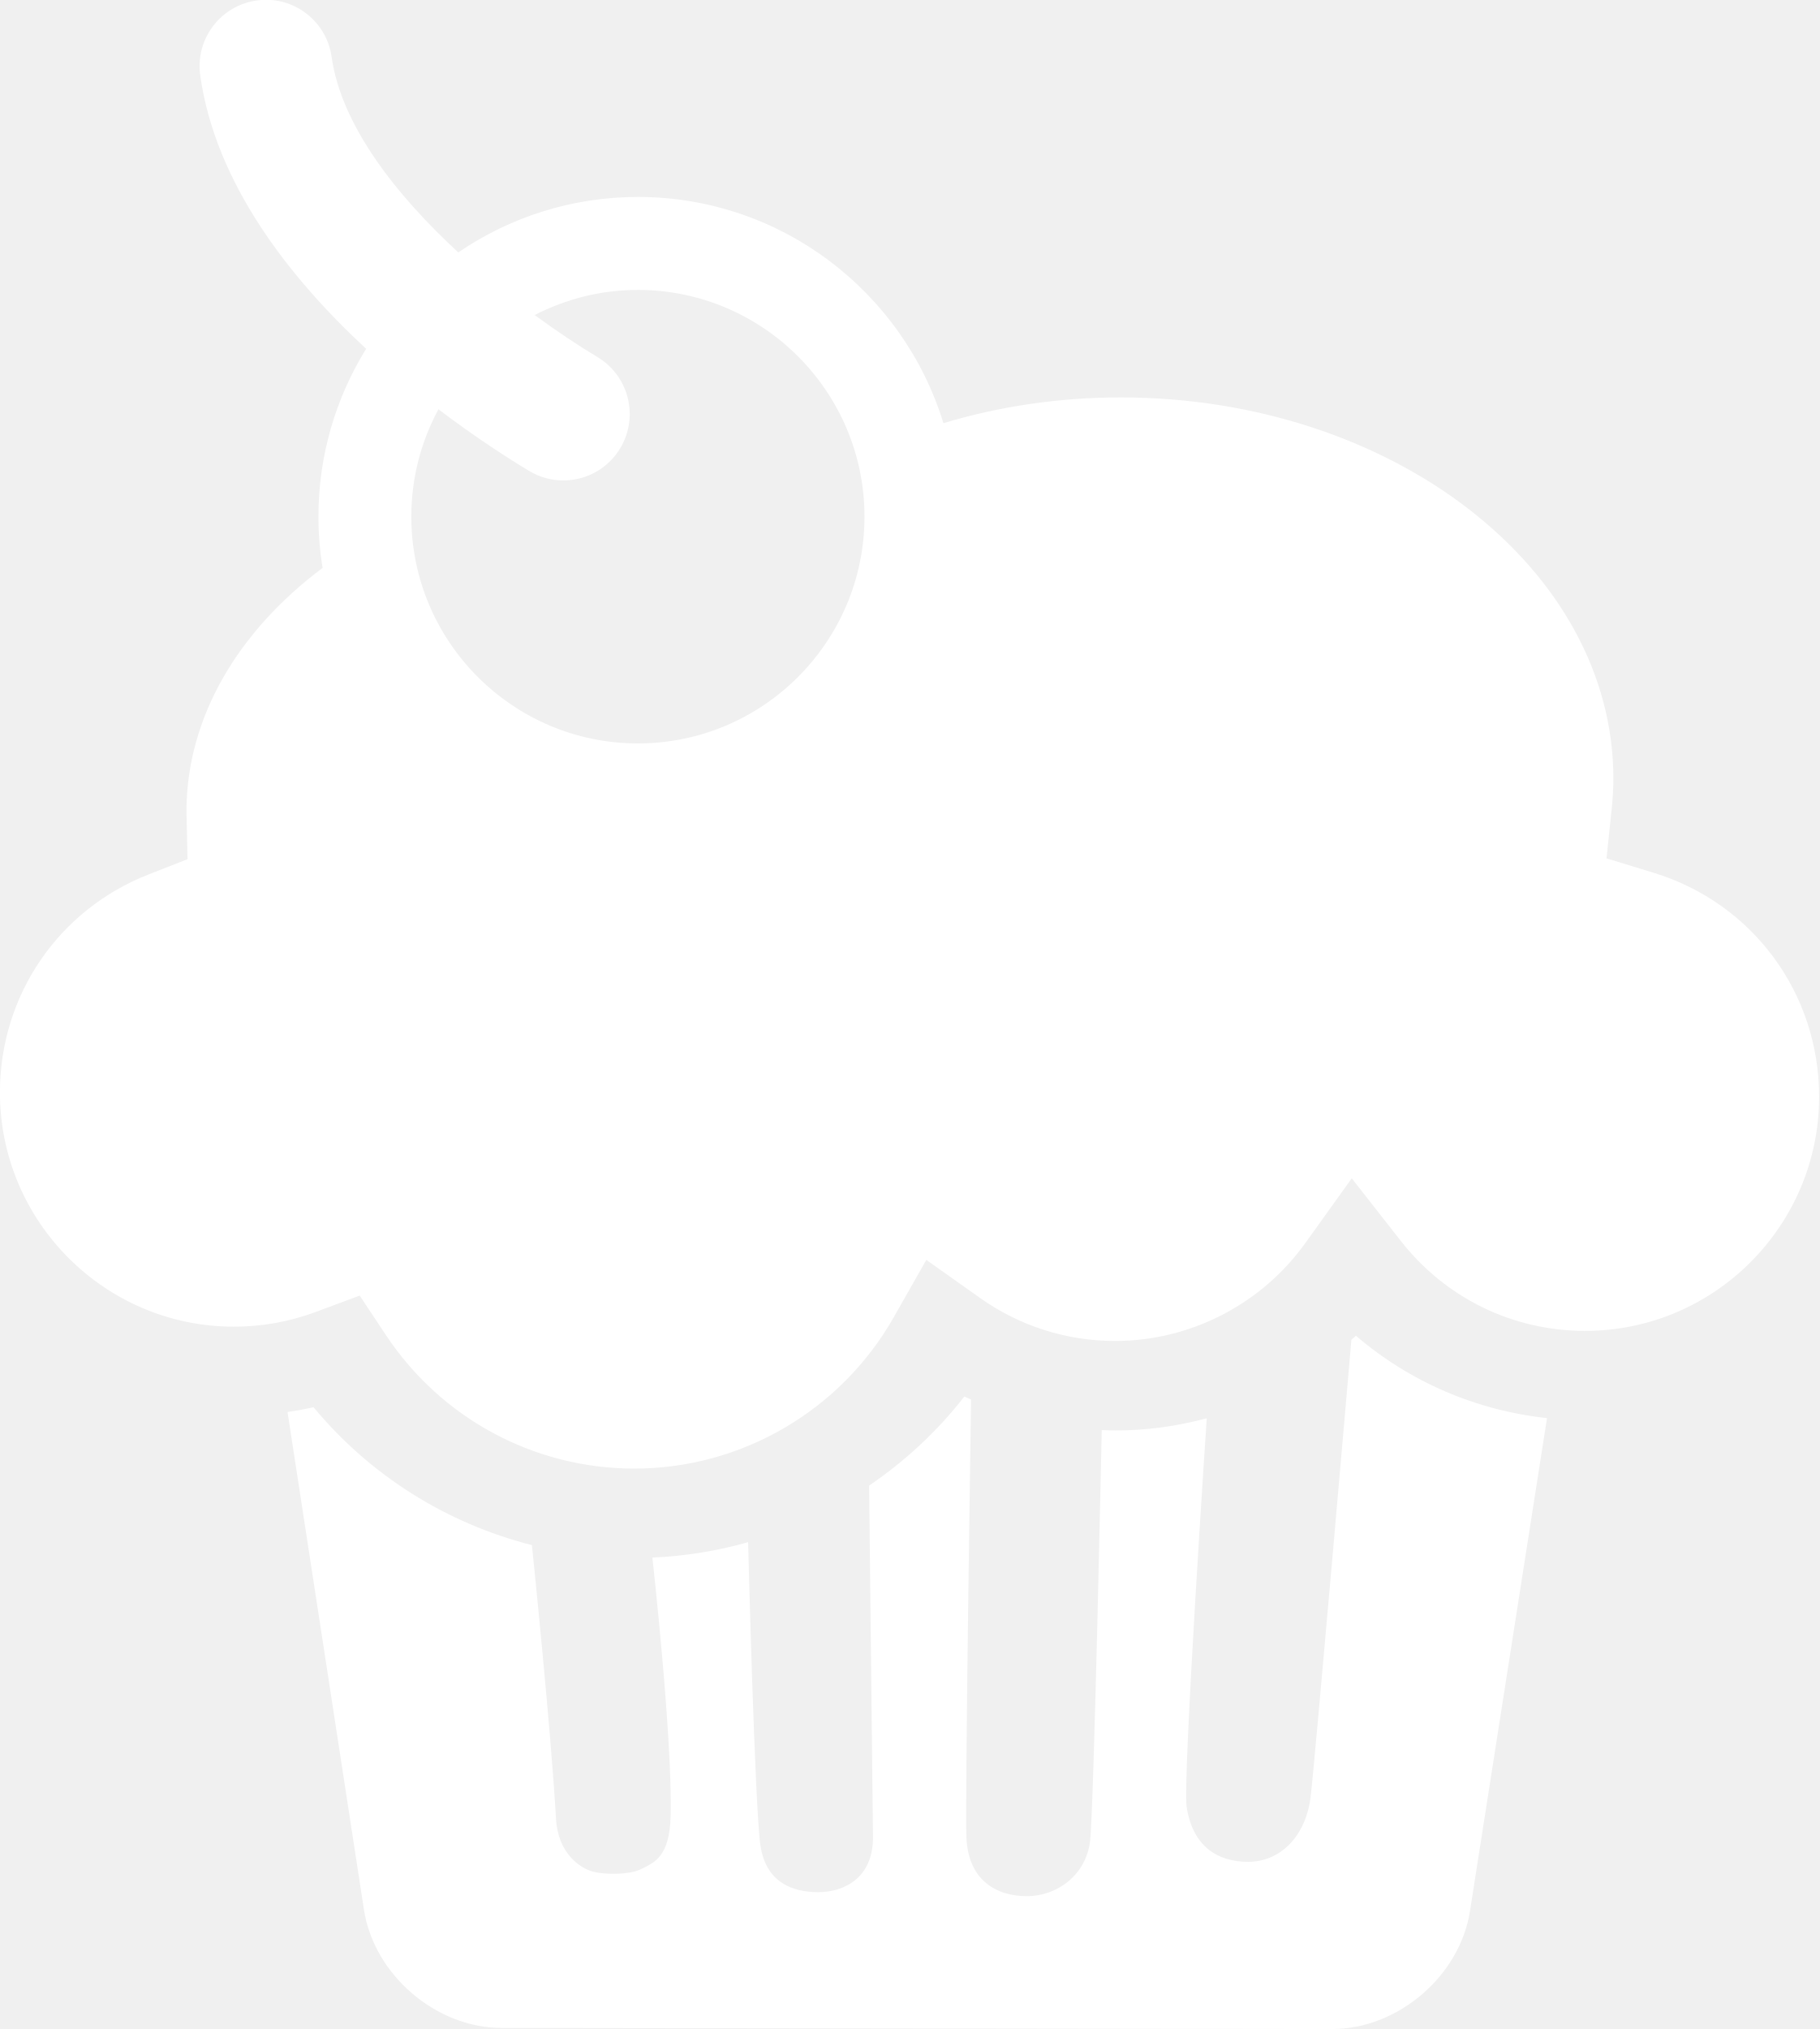
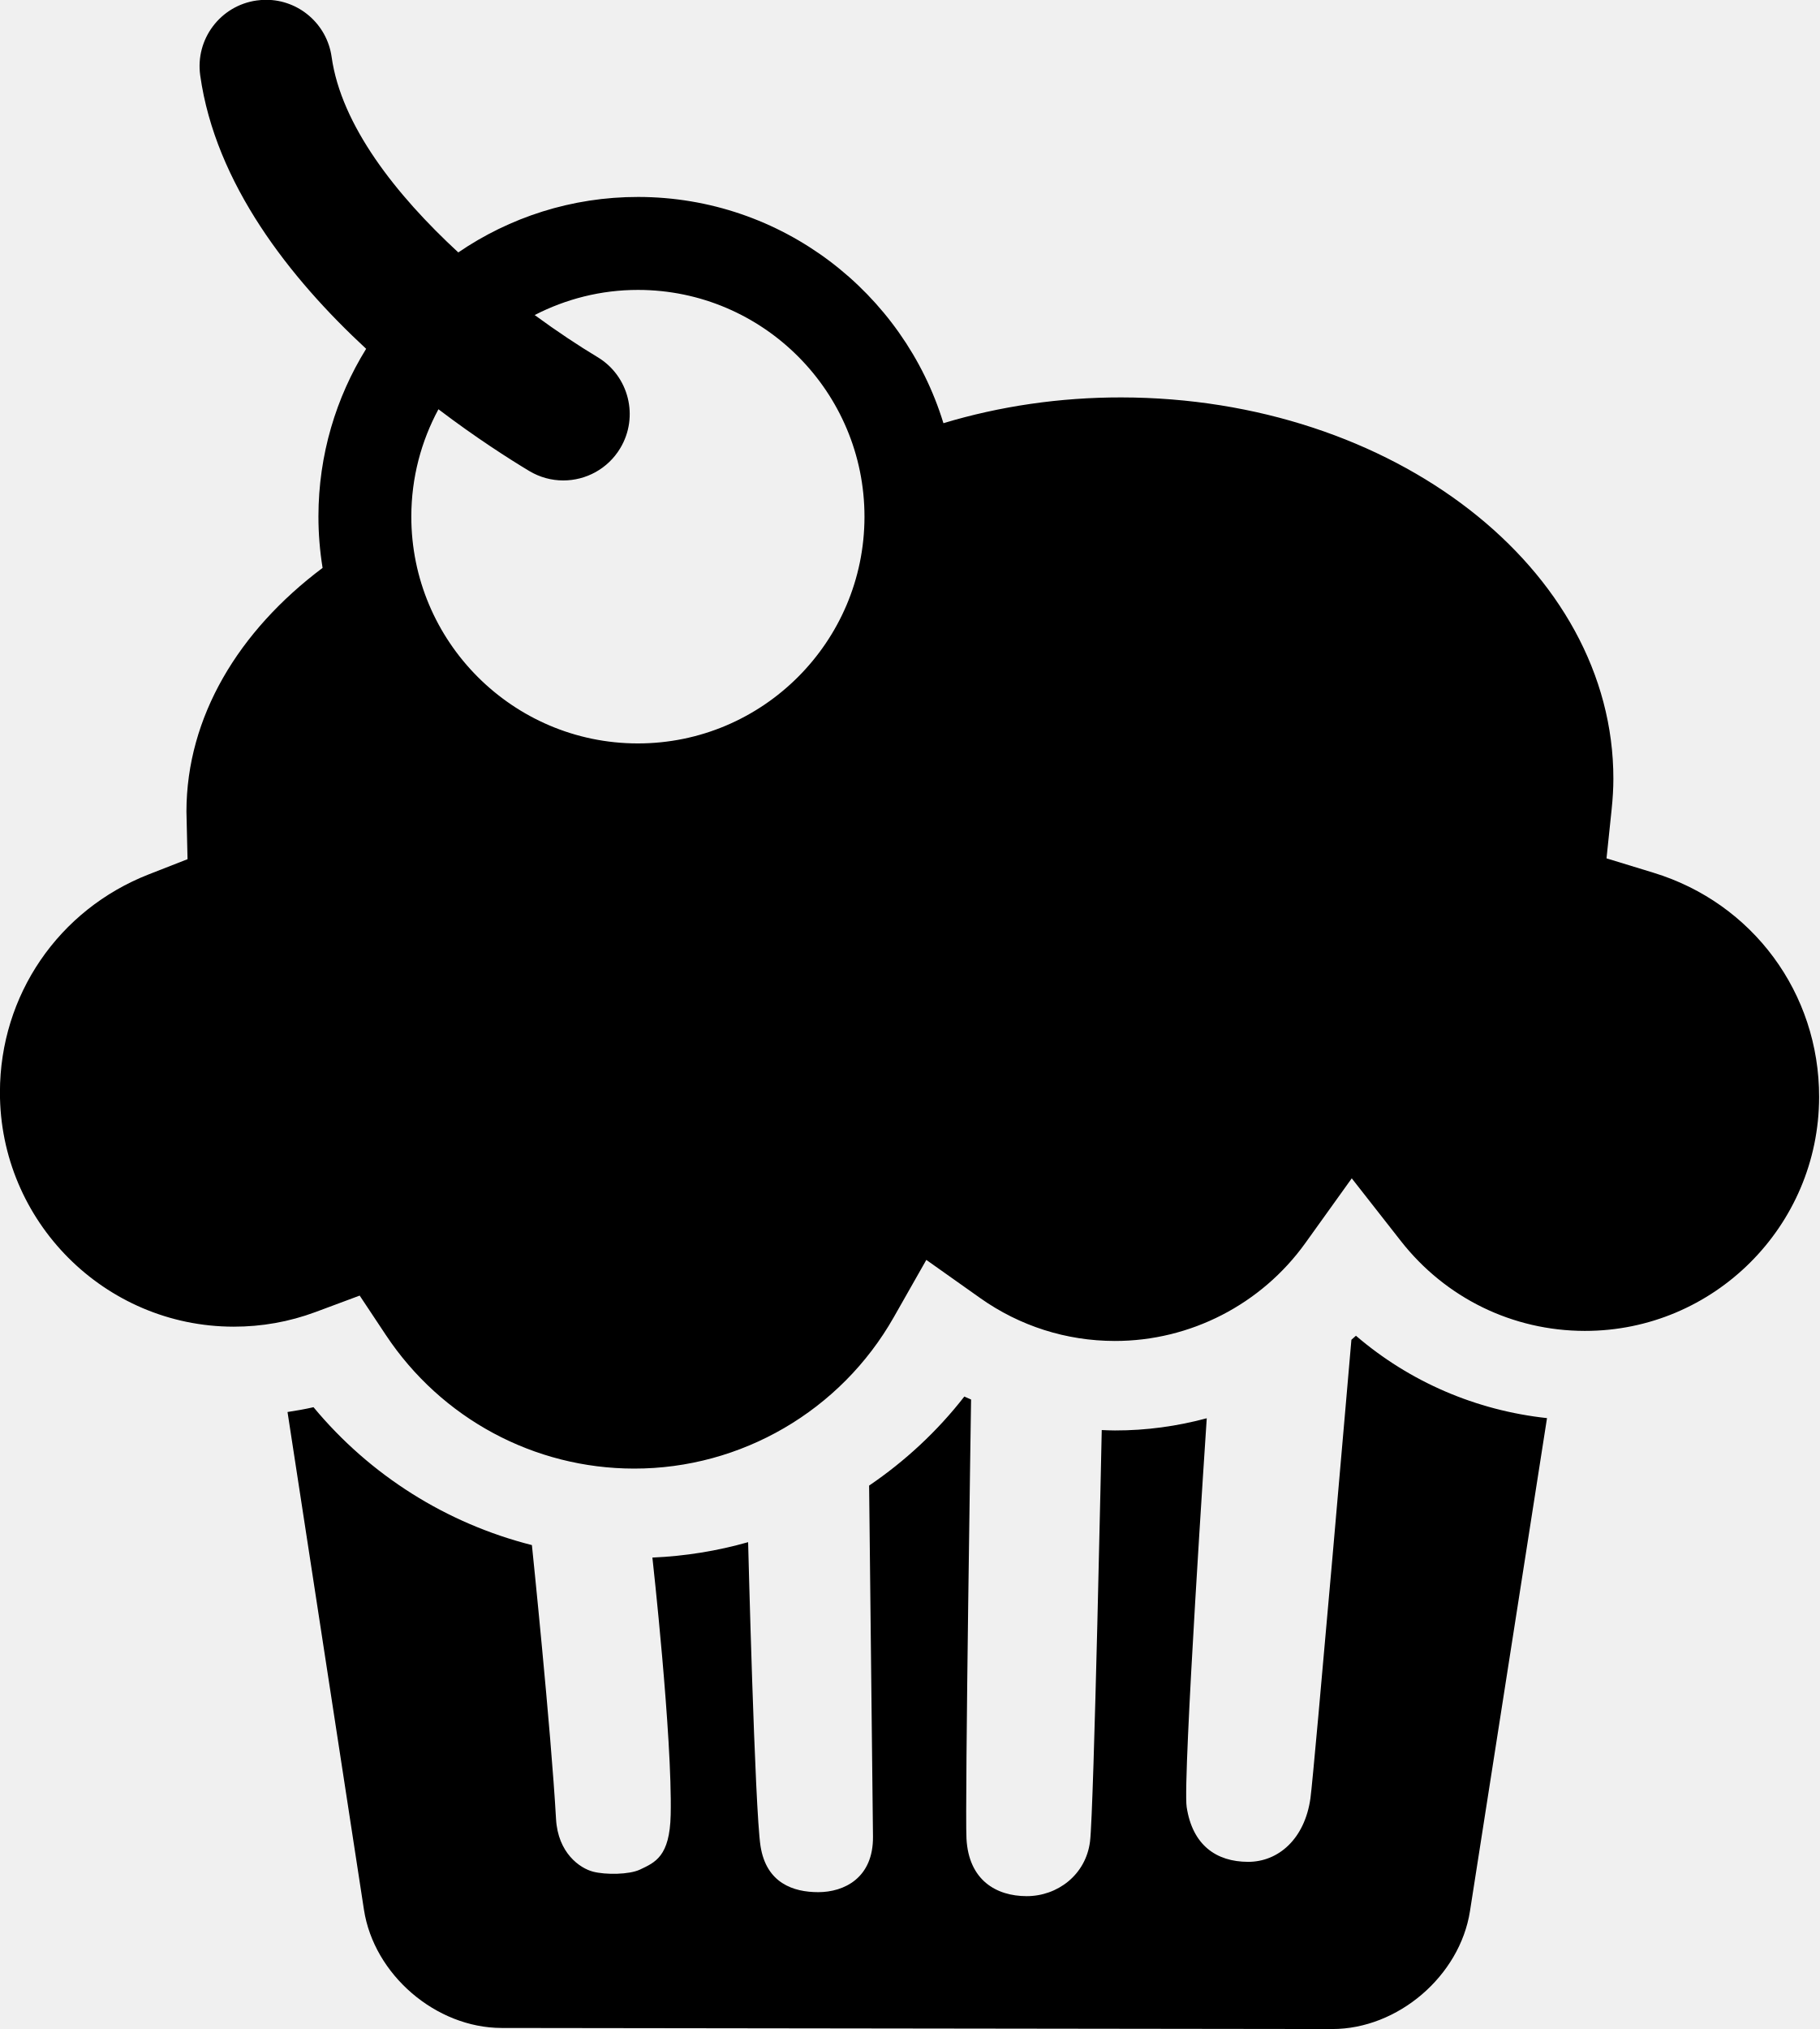
<svg xmlns="http://www.w3.org/2000/svg" preserveAspectRatio="xMidYMid" width="108.937" height="121.47" viewBox="0 0 108.937 121.47">
  <defs>
    <style>
      .cls-1 {
        fill: #fff;
        fill-rule: evenodd;
      }
    </style>
  </defs>
-   <path d="M94.897,79.677 C90.575,79.671 86.561,77.710 83.885,74.296 L80.944,70.543 L78.165,74.418 C75.529,78.094 71.262,80.285 66.755,80.279 C63.850,80.276 61.062,79.387 58.692,77.709 L55.469,75.426 L53.517,78.862 C50.341,84.458 44.382,87.929 37.964,87.920 C31.979,87.912 26.425,84.923 23.106,79.924 L21.538,77.563 L18.883,78.551 C17.318,79.132 15.672,79.426 13.989,79.424 C6.264,79.414 -0.014,73.115 -0.004,65.384 C0.003,59.580 3.500,54.462 8.907,52.346 L11.230,51.437 L11.164,48.580 C11.172,42.912 14.286,37.772 19.317,33.998 C19.154,32.991 19.067,31.960 19.068,30.906 C19.073,27.231 20.120,23.798 21.925,20.882 C17.361,16.655 12.904,11.002 11.990,4.520 C11.683,2.346 13.196,0.335 15.369,0.029 C15.562,0.002 15.753,-0.012 15.941,-0.011 C17.886,-0.009 19.580,1.429 19.858,3.411 C20.434,7.507 23.718,11.674 27.443,15.112 C30.516,13.014 34.229,11.786 38.223,11.791 C46.817,11.803 54.098,17.512 56.493,25.335 C59.865,24.319 63.461,23.788 67.148,23.792 C83.411,23.814 96.627,34.060 96.610,46.634 C96.609,47.185 96.576,47.781 96.506,48.455 L96.199,51.387 L99.016,52.249 C104.953,54.063 108.938,59.458 108.930,65.675 C108.920,73.407 102.624,79.687 94.897,79.677 ZM38.216,17.356 C35.981,17.353 33.877,17.904 32.016,18.861 C33.369,19.853 34.661,20.706 35.782,21.380 C37.662,22.511 38.270,24.953 37.140,26.834 C36.394,28.077 35.076,28.765 33.725,28.763 C33.030,28.762 32.327,28.579 31.688,28.195 C30.491,27.475 28.511,26.214 26.254,24.501 C25.223,26.412 24.633,28.595 24.630,30.913 C24.620,38.400 30.699,44.497 38.180,44.507 C45.661,44.517 51.756,38.436 51.766,30.949 C51.775,23.465 45.697,17.366 38.216,17.356 ZM31.851,92.500 C31.851,92.500 32.997,103.577 33.295,108.894 C33.409,110.932 34.717,111.845 35.518,112.052 C36.262,112.244 37.671,112.234 38.323,111.926 C39.230,111.496 40.106,111.144 40.161,108.649 C40.265,103.998 39.066,93.247 39.066,93.247 C41.027,93.163 42.946,92.851 44.798,92.325 C44.798,92.325 45.197,108.320 45.540,110.516 C45.887,112.743 47.512,113.277 48.994,113.278 C50.543,113.278 52.302,112.432 52.275,109.944 C52.250,107.668 52.043,88.938 52.043,88.938 C54.191,87.478 56.124,85.690 57.745,83.607 C57.878,83.670 58.016,83.725 58.149,83.785 C58.149,83.785 57.774,108.210 57.873,110.072 C58.006,112.561 59.651,113.514 61.476,113.517 C63.325,113.519 65.023,112.239 65.272,110.241 C65.503,108.391 65.973,85.613 65.973,85.613 C66.236,85.624 66.500,85.637 66.764,85.637 C68.640,85.640 70.485,85.385 72.261,84.907 C72.261,84.907 70.810,106.553 71.058,108.178 C71.404,110.458 72.826,111.460 74.737,111.463 C76.554,111.465 78.128,110.089 78.470,107.658 C78.684,106.137 80.923,80.207 80.923,80.207 C81.014,80.127 81.107,80.050 81.195,79.967 C84.416,82.729 88.384,84.438 92.636,84.898 L88.023,114.413 C87.416,118.301 83.700,121.478 79.767,121.472 L30.032,121.407 C26.098,121.402 22.390,118.216 21.793,114.326 L17.217,84.533 C17.738,84.454 18.258,84.363 18.773,84.245 C22.173,88.342 26.757,91.209 31.851,92.500 Z" class="cls-1" />
+   <path d="M94.897,79.677 C90.575,79.671 86.561,77.710 83.885,74.296 L80.944,70.543 L78.165,74.418 C75.529,78.094 71.262,80.285 66.755,80.279 C63.850,80.276 61.062,79.387 58.692,77.709 L55.469,75.426 L53.517,78.862 C50.341,84.458 44.382,87.929 37.964,87.920 C31.979,87.912 26.425,84.923 23.106,79.924 L21.538,77.563 L18.883,78.551 C17.318,79.132 15.672,79.426 13.989,79.424 C6.264,79.414 -0.014,73.115 -0.004,65.384 C0.003,59.580 3.500,54.462 8.907,52.346 L11.230,51.437 L11.164,48.580 C11.172,42.912 14.286,37.772 19.317,33.998 C19.154,32.991 19.067,31.960 19.068,30.906 C19.073,27.231 20.120,23.798 21.925,20.882 C17.361,16.655 12.904,11.002 11.990,4.520 C11.683,2.346 13.196,0.335 15.369,0.029 C15.562,0.002 15.753,-0.012 15.941,-0.011 C17.886,-0.009 19.580,1.429 19.858,3.411 C20.434,7.507 23.718,11.674 27.443,15.112 C30.516,13.014 34.229,11.786 38.223,11.791 C46.817,11.803 54.098,17.512 56.493,25.335 C59.865,24.319 63.461,23.788 67.148,23.792 C83.411,23.814 96.627,34.060 96.610,46.634 C96.609,47.185 96.576,47.781 96.506,48.455 L96.199,51.387 L99.016,52.249 C104.953,54.063 108.938,59.458 108.930,65.675 C108.920,73.407 102.624,79.687 94.897,79.677 ZM38.216,17.356 C35.981,17.353 33.877,17.904 32.016,18.861 C33.369,19.853 34.661,20.706 35.782,21.380 C37.662,22.511 38.270,24.953 37.140,26.834 C36.394,28.077 35.076,28.765 33.725,28.763 C33.030,28.762 32.327,28.579 31.688,28.195 C30.491,27.475 28.511,26.214 26.254,24.501 C25.223,26.412 24.633,28.595 24.630,30.913 C24.620,38.400 30.699,44.497 38.180,44.507 C45.661,44.517 51.756,38.436 51.766,30.949 C51.775,23.465 45.697,17.366 38.216,17.356 ZM31.851,92.500 C31.851,92.500 32.997,103.577 33.295,108.894 C33.409,110.932 34.717,111.845 35.518,112.052 C36.262,112.244 37.671,112.234 38.323,111.926 C39.230,111.496 40.106,111.144 40.161,108.649 C40.265,103.998 39.066,93.247 39.066,93.247 C41.027,93.163 42.946,92.851 44.798,92.325 C44.798,92.325 45.197,108.320 45.540,110.516 C45.887,112.743 47.512,113.277 48.994,113.278 C50.543,113.278 52.302,112.432 52.275,109.944 C52.250,107.668 52.043,88.938 52.043,88.938 C54.191,87.478 56.124,85.690 57.745,83.607 C57.878,83.670 58.016,83.725 58.149,83.785 C58.149,83.785 57.774,108.210 57.873,110.072 C58.006,112.561 59.651,113.514 61.476,113.517 C63.325,113.519 65.023,112.239 65.272,110.241 C65.503,108.391 65.973,85.613 65.973,85.613 C66.236,85.624 66.500,85.637 66.764,85.637 C68.640,85.640 70.485,85.385 72.261,84.907 C72.261,84.907 70.810,106.553 71.058,108.178 C71.404,110.458 72.826,111.460 74.737,111.463 C76.554,111.465 78.128,110.089 78.470,107.658 C78.684,106.137 80.923,80.207 80.923,80.207 C81.014,80.127 81.107,80.050 81.195,79.967 C84.416,82.729 88.384,84.438 92.636,84.898 L88.023,114.413 C87.416,118.301 83.700,121.478 79.767,121.472 L30.032,121.407 C26.098,121.402 22.390,118.216 21.793,114.326 L17.217,84.533 C17.738,84.454 18.258,84.363 18.773,84.245 C22.173,88.342 26.757,91.209 31.851,92.500 Z" className="cls-1" />
</svg>
